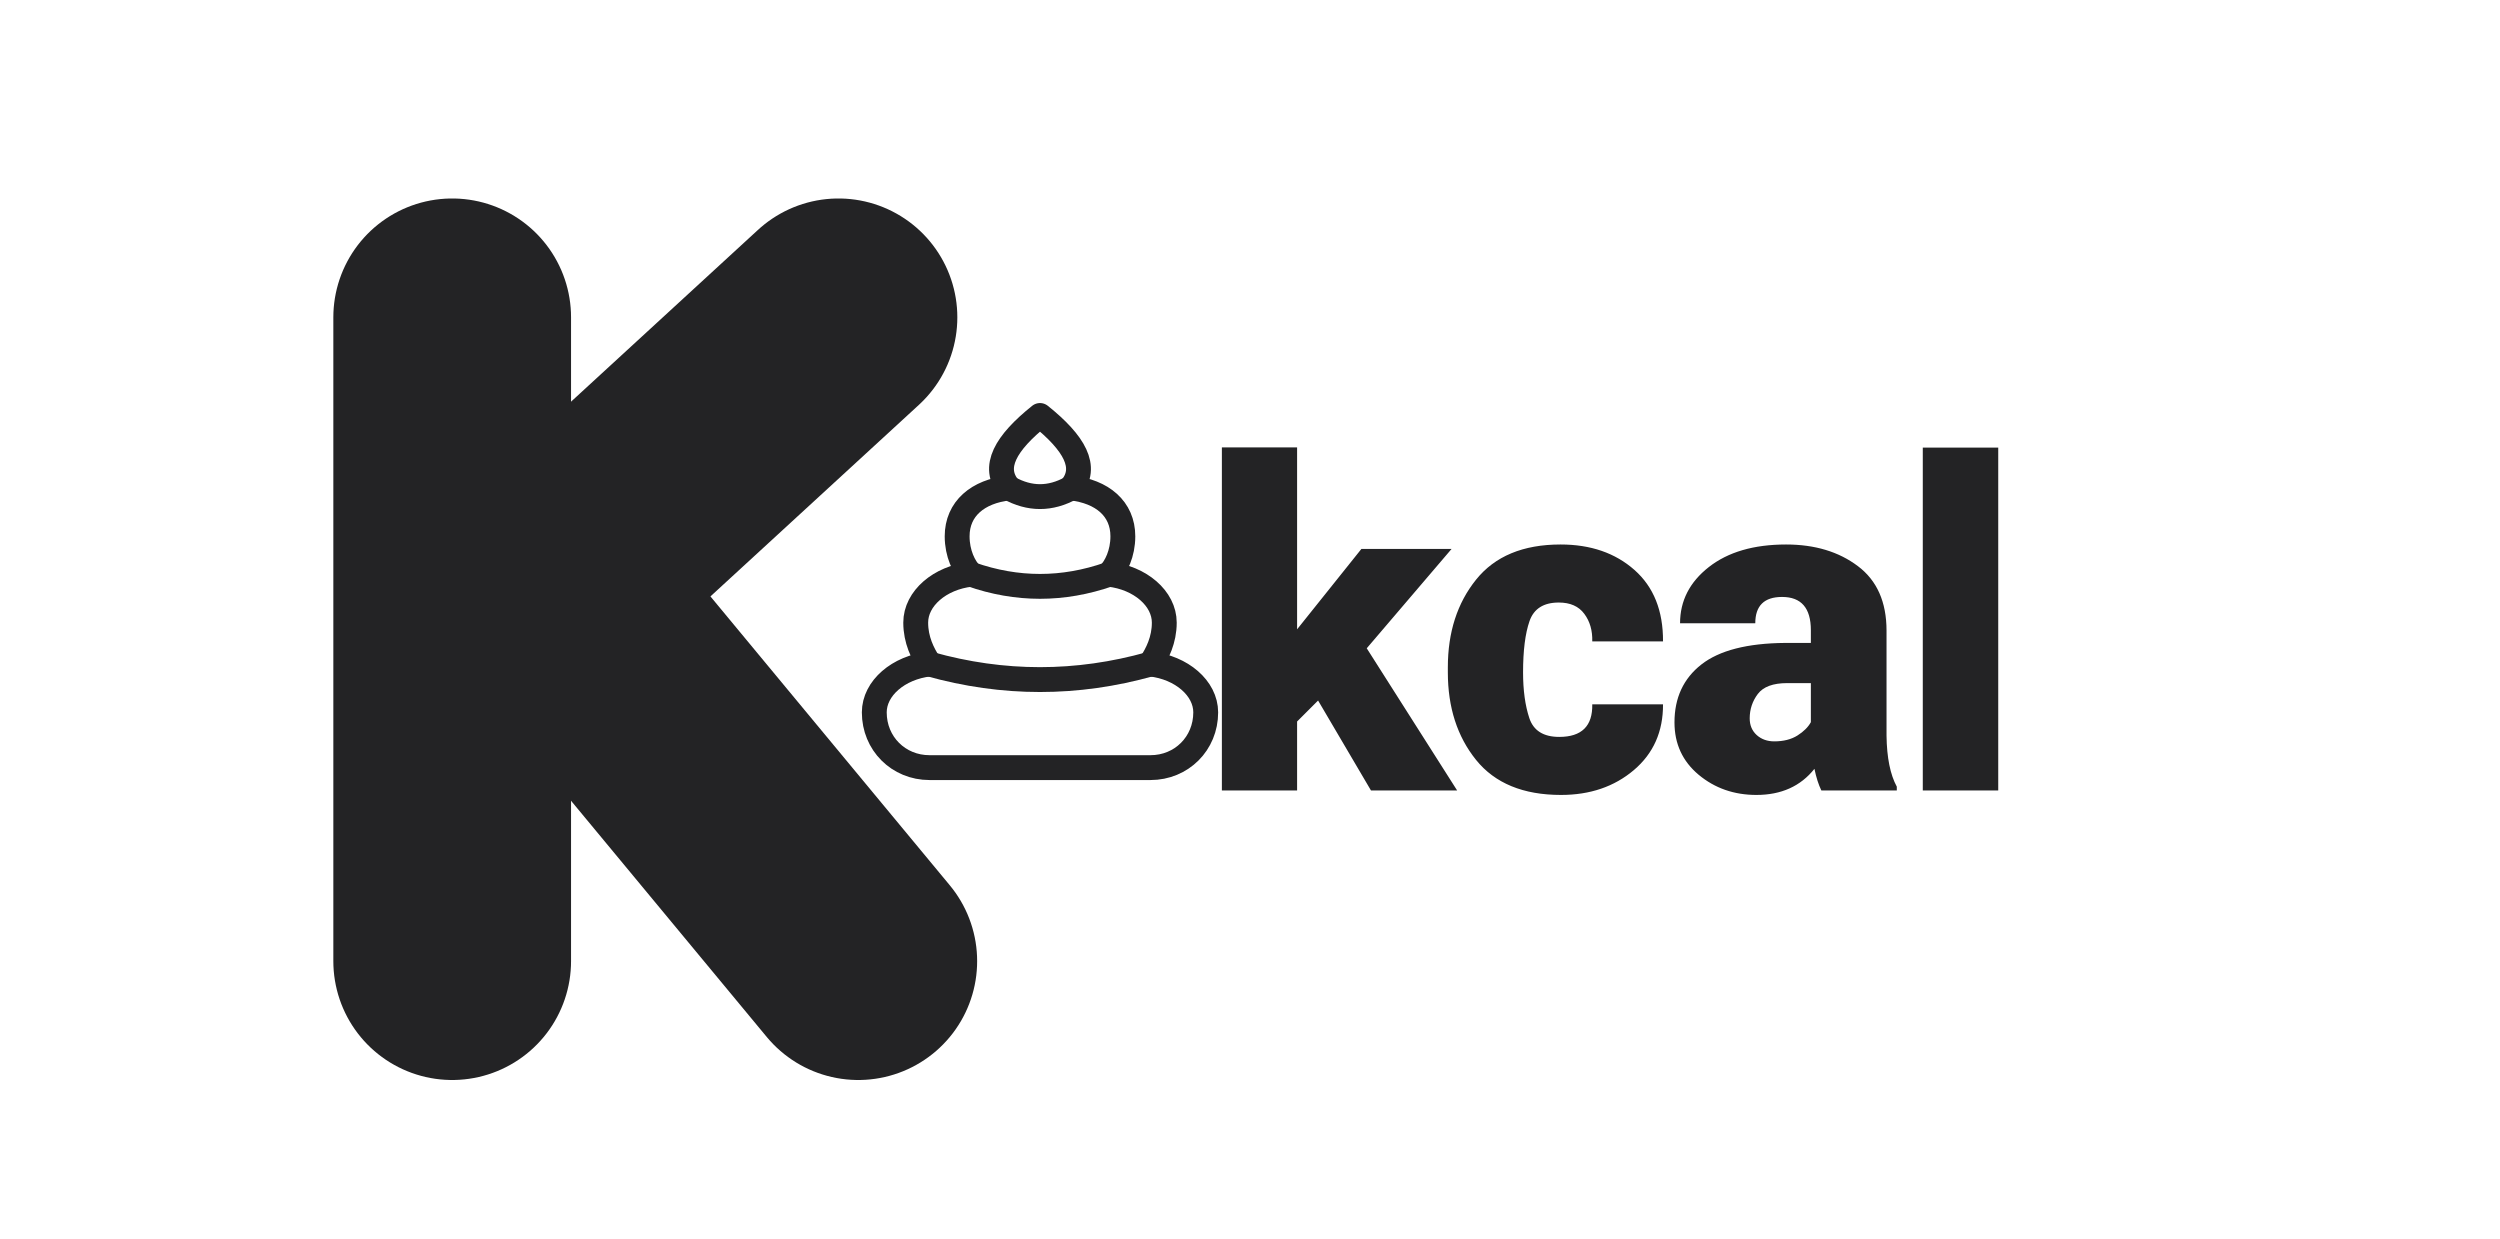
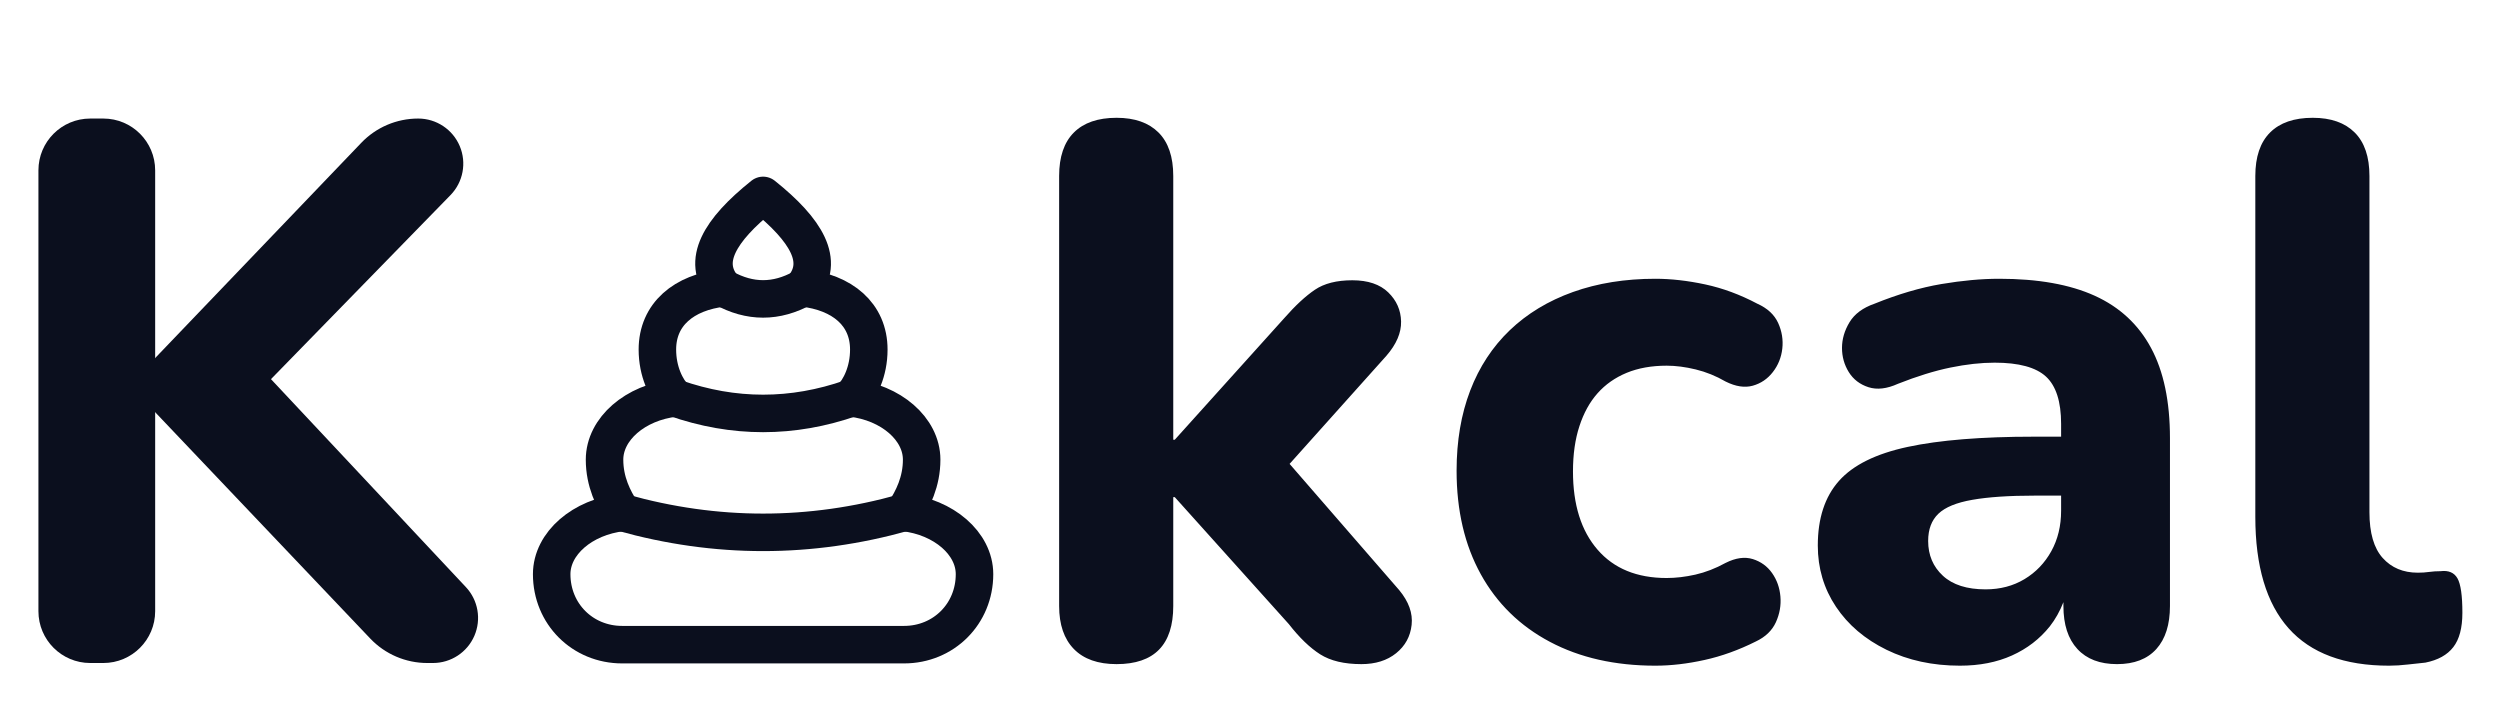
- <svg xmlns="http://www.w3.org/2000/svg" viewBox="0 0 525 260" width="525" height="260" role="img" aria-label="Kakcal">
-   <rect width="525" height="260" fill="none" />
-   <g transform="translate(18, -2) scale(0.52)" fill="none" stroke="#232325" stroke-width="96" stroke-linecap="round" stroke-linejoin="round">
-     <path d="M148 132 V392" />
-     <path d="M156 268 L304 132" />
-     <path d="M196 252 L312 392" />
+ <svg xmlns="http://www.w3.org/2000/svg" viewBox="51 40 531 150" width="1062" height="300" role="img" aria-label="Kakcal">
+   <rect class="kc-plate" x="51" y="40" width="531" height="150" fill="none" />
+   <g class="kc-k" transform="translate(8.94 19.44) scale(0.20374)" fill="#0B0F1E">
+     <rect x="246.5" y="224.5" width="121.7" height="567.6" rx="54" />
+     <path d="M314.72 530L583.1 249.78A82 82 0 0 1 642.32 224.5L642.43 224.5A47 47 0 0 1 676.07 304.32L455.93 530Z" />
+     <path d="M339.08 500L592.42 766.59A82 82 0 0 0 651.86 792.1L657.84 792.1A47 47 0 0 0 692.13 712.96L464.4 470Z" />
  </g>
-   <g transform="translate(172, 80) scale(1.45)" fill="none" stroke="#232325" stroke-width="3.6" stroke-linecap="round" stroke-linejoin="round">
+   <g class="kc-poop-group" transform="translate(153.21 72.15) scale(1.871)" fill="none" stroke="#0B0F1E" stroke-width="4.258" stroke-linecap="round" stroke-linejoin="round">
    <path d="M32 5 C37 9 39 12.5 36.5 15.5 C41 16 44 18.5 44 22.5 C44 25 43 27 42 28 C46.5 28.5 50 31.5 50 35 C50 37.5 49 39.5 48 41 C52.5 41.5 56 44.5 56 48 C56 52.5 52.5 56 48 56 H16 C11.5 56 8 52.5 8 48 C8 44.5 11.5 41.5 16 41 C15 39.5 14 37.5 14 35 C14 31.5 17.5 28.5 22 28 C21 27 20 25 20 22.5 C20 18.5 23 16 27.5 15.5 C25 12.5 27 9 32 5Z" />
    <path d="M27.5 15.5 Q32 18 36.5 15.5" />
    <path d="M22 28 Q32 31.5 42 28" />
    <path d="M16 41 Q32 45.5 48 41" />
  </g>
-   <text x="252" y="166" font-family="'Nunito', 'Quicksand', 'Rubik', 'Varela Round', system-ui, -apple-system, BlinkMacSystemFont, 'Segoe UI', Roboto, Helvetica, Arial, sans-serif" font-size="96" font-weight="800" letter-spacing="-2px" fill="#232325" textLength="201" lengthAdjust="spacingAndGlyphs">kcal</text>
+   <path class="kc-text" fill="#0B0F1E" d="M288.16 181.06Q282.22 181.06 279.09 177.85Q275.96 174.64 275.96 168.71L275.96 77.38Q275.96 71.28 279.09 68.15Q282.22 65.02 288.16 65.02Q293.94 65.02 297.07 68.15Q300.20 71.28 300.20 77.38L300.20 133.40L300.52 133.40L323.79 107.56Q327.32 103.54 330.29 101.54Q333.26 99.53 338.24 99.53Q343.21 99.53 345.86 102.10Q348.51 104.67 348.59 108.28Q348.67 111.89 345.46 115.58L324.91 138.53L348.19 165.34Q351.24 169.03 350.83 172.72Q350.43 176.41 347.54 178.74Q344.66 181.06 340.16 181.06Q334.70 181.06 331.41 178.98Q328.12 176.89 324.75 172.56L300.52 145.59L300.20 145.59L300.20 168.71Q300.20 181.06 288.16 181.06M402.60 181.39Q389.76 181.39 380.21 176.33Q370.66 171.27 365.52 161.97Q360.38 152.66 360.38 139.98Q360.38 130.51 363.27 122.96Q366.16 115.42 371.70 110.12Q377.24 104.83 385.10 102.02Q392.97 99.21 402.60 99.21Q407.57 99.21 413.19 100.41Q418.81 101.62 424.26 104.51Q427.47 105.95 428.68 108.60Q429.88 111.25 429.56 114.06Q429.24 116.86 427.55 119.03Q425.87 121.20 423.30 121.92Q420.73 122.64 417.52 121.04Q414.47 119.27 411.18 118.47Q407.89 117.67 405 117.67Q400.19 117.67 396.50 119.19Q392.81 120.72 390.32 123.53Q387.83 126.33 386.47 130.51Q385.10 134.68 385.10 140.14Q385.10 150.73 390.32 156.75Q395.53 162.77 405 162.77Q407.89 162.77 411.10 162.05Q414.31 161.32 417.52 159.56Q420.73 157.95 423.30 158.75Q425.87 159.56 427.39 161.72Q428.92 163.89 429.16 166.70Q429.40 169.51 428.20 172.16Q426.99 174.81 423.94 176.25Q418.49 178.98 413.03 180.18Q407.57 181.39 402.60 181.39M467.28 181.39Q458.61 181.39 451.71 178.02Q444.81 174.64 440.96 168.87Q437.10 163.09 437.10 155.87Q437.10 147.20 441.60 142.14Q446.09 137.09 456.20 134.92Q466.31 132.75 483.01 132.75L488.78 132.75L488.78 130.03Q488.78 122.96 485.57 119.99Q482.36 117.03 474.66 117.03Q470.33 117.03 465.27 118.07Q460.22 119.11 454.12 121.52Q450.59 123.12 447.86 122.24Q445.13 121.36 443.68 119.03Q442.24 116.70 442.24 113.90Q442.24 111.09 443.84 108.44Q445.45 105.79 449.14 104.51Q456.68 101.46 463.35 100.33Q470.01 99.21 475.62 99.21Q487.98 99.21 495.93 102.82Q503.87 106.43 507.88 113.90Q511.90 121.36 511.90 133.07L511.90 168.71Q511.90 174.64 509.01 177.85Q506.12 181.06 500.66 181.06Q495.20 181.06 492.24 177.85Q489.27 174.64 489.27 168.71L489.27 167.90Q488.14 170.79 486.38 173.04Q483.17 177.05 478.35 179.22Q473.54 181.39 467.28 181.39M488.78 148.48L488.78 145.27L483.17 145.27Q474.98 145.27 469.93 146.16Q464.87 147.04 462.70 149.13Q460.54 151.21 460.54 154.90Q460.54 159.40 463.67 162.29Q466.80 165.18 472.73 165.18Q477.39 165.18 481 163.01Q484.61 160.84 486.70 157.07Q488.78 153.30 488.78 148.48M558.44 181.39Q544.16 181.39 537.09 173.44Q530.03 165.50 530.03 149.77L530.03 77.38Q530.03 71.28 533.16 68.15Q536.29 65.02 542.23 65.02Q548.01 65.02 551.14 68.15Q554.27 71.28 554.27 77.38L554.27 148.80Q554.27 155.38 557.08 158.51Q559.89 161.64 564.54 161.64Q565.82 161.64 566.95 161.48Q568.07 161.32 569.36 161.32Q571.92 161 572.97 162.85Q574.01 164.69 574.01 170.15Q574.01 174.97 572.08 177.45Q570.16 179.94 566.15 180.74Q564.54 180.90 562.45 181.14Q560.37 181.39 558.44 181.39" />
</svg>
